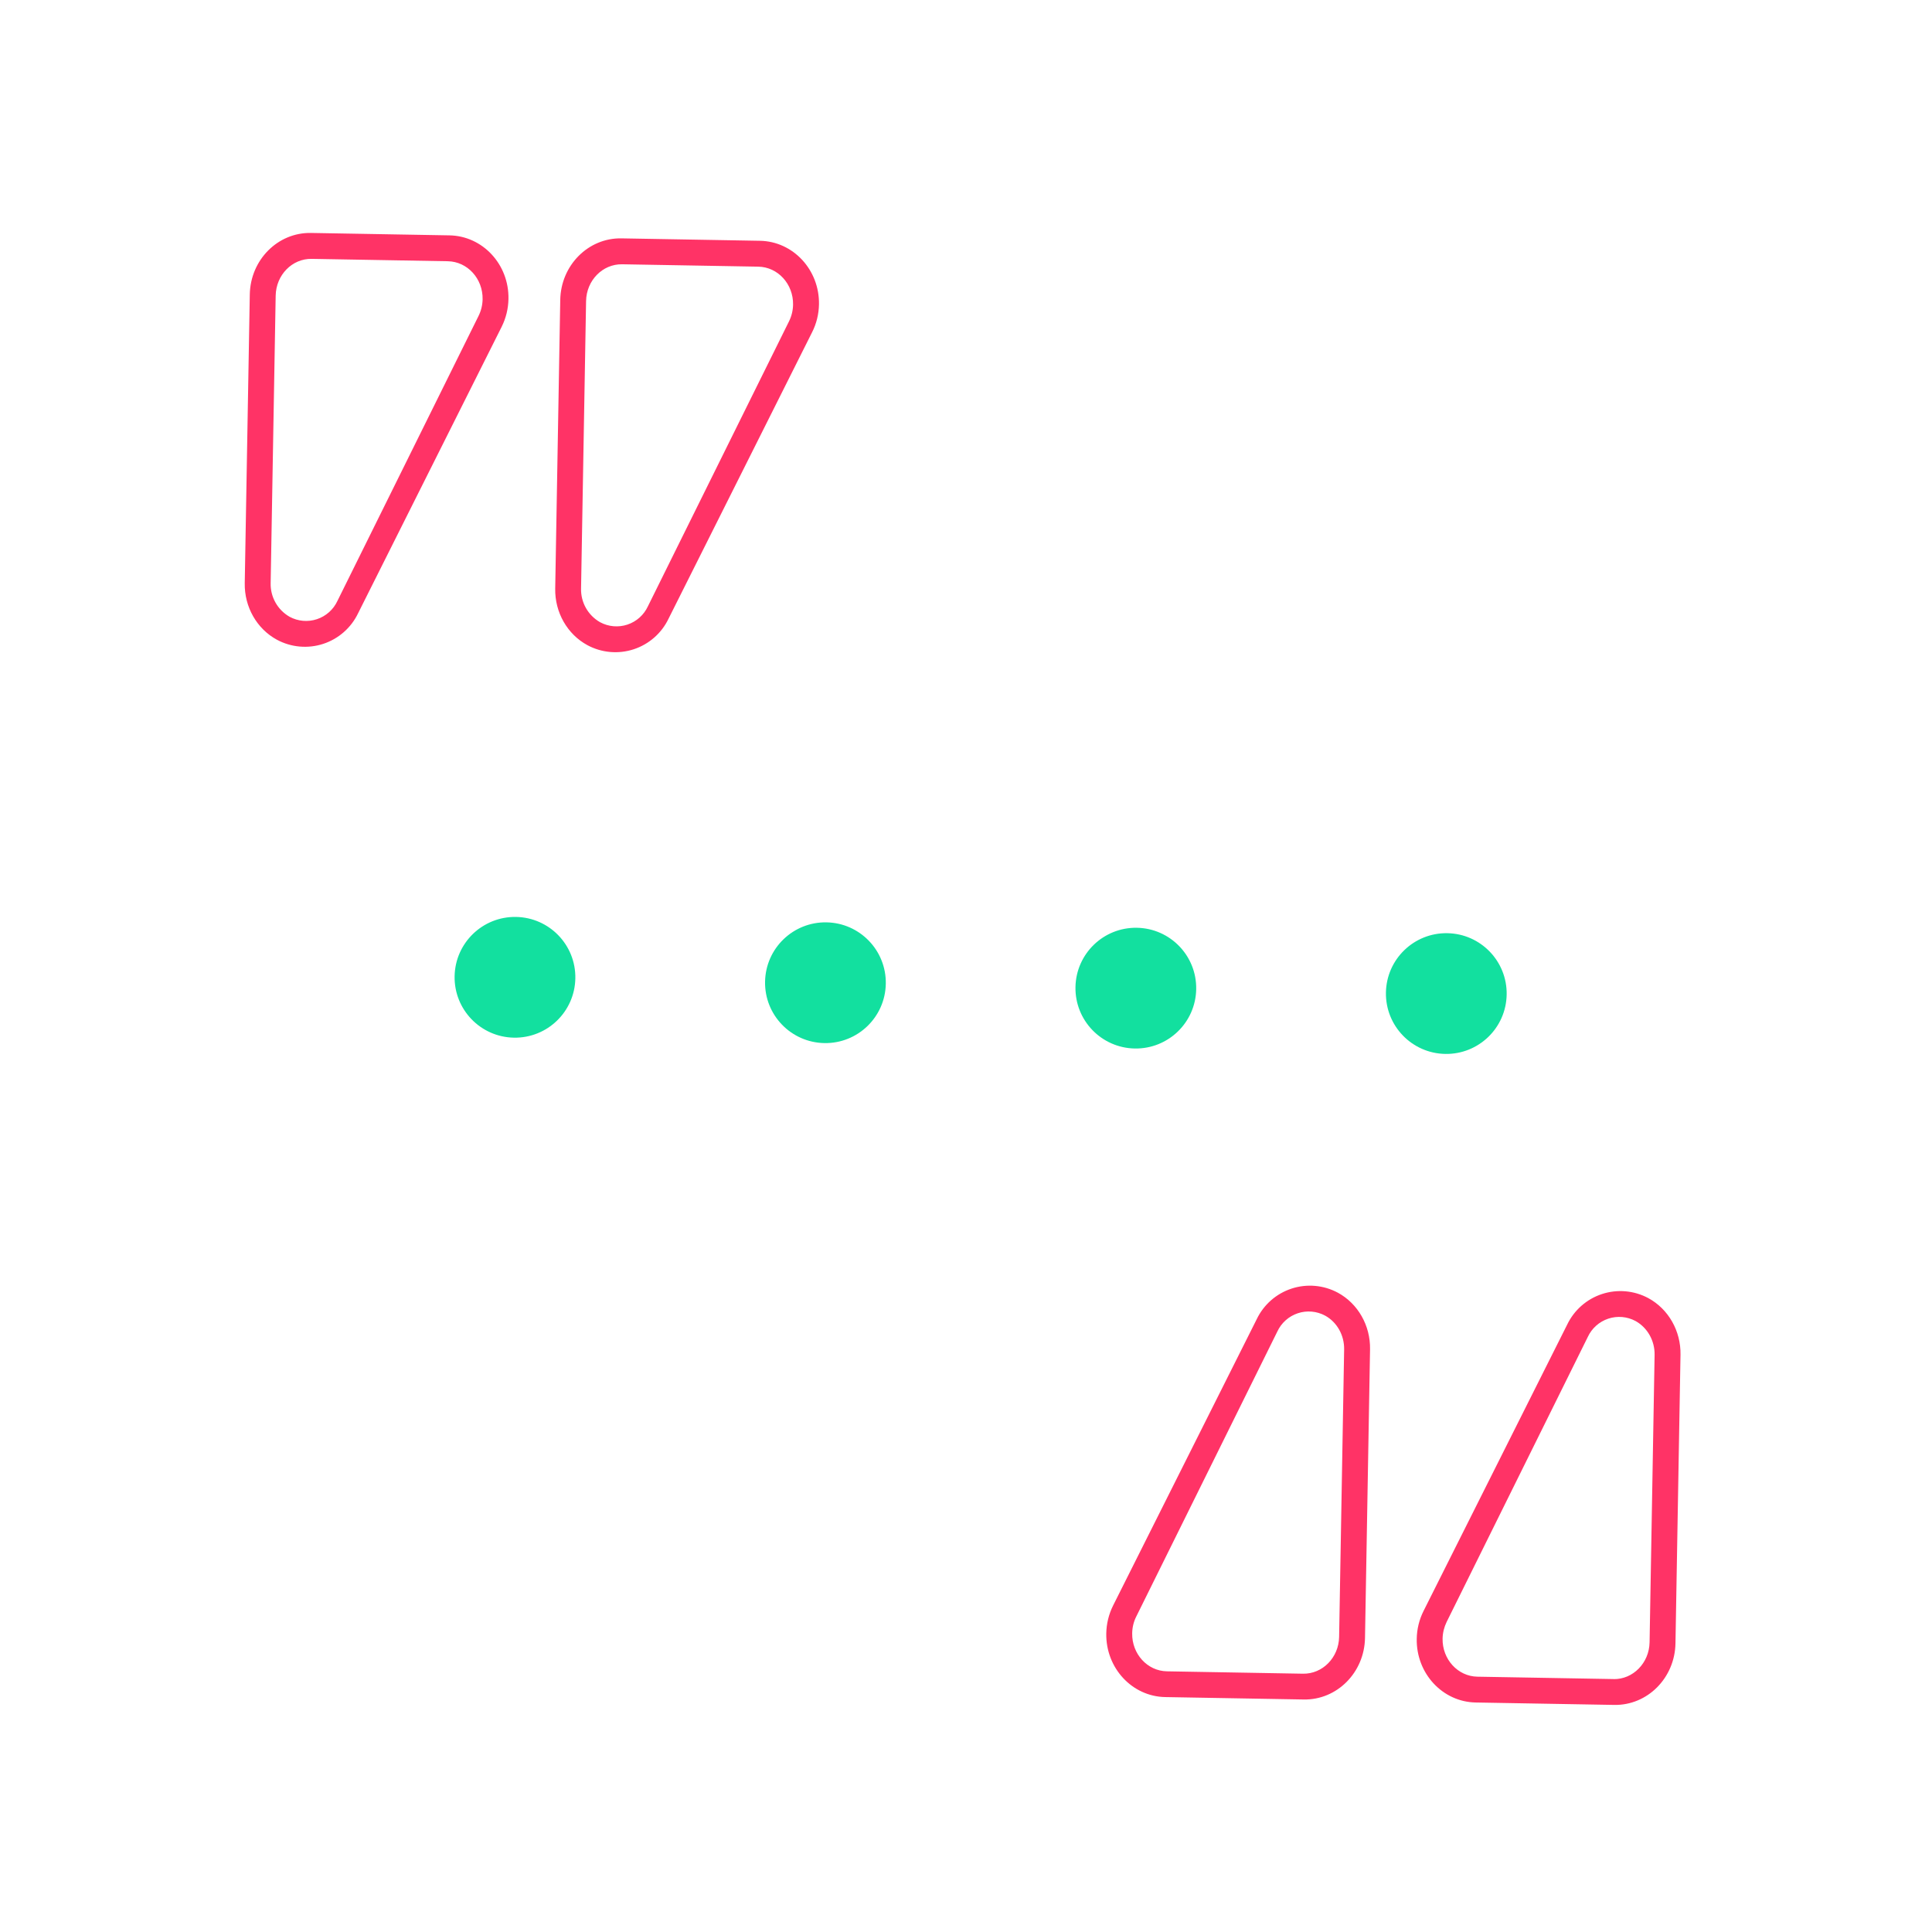
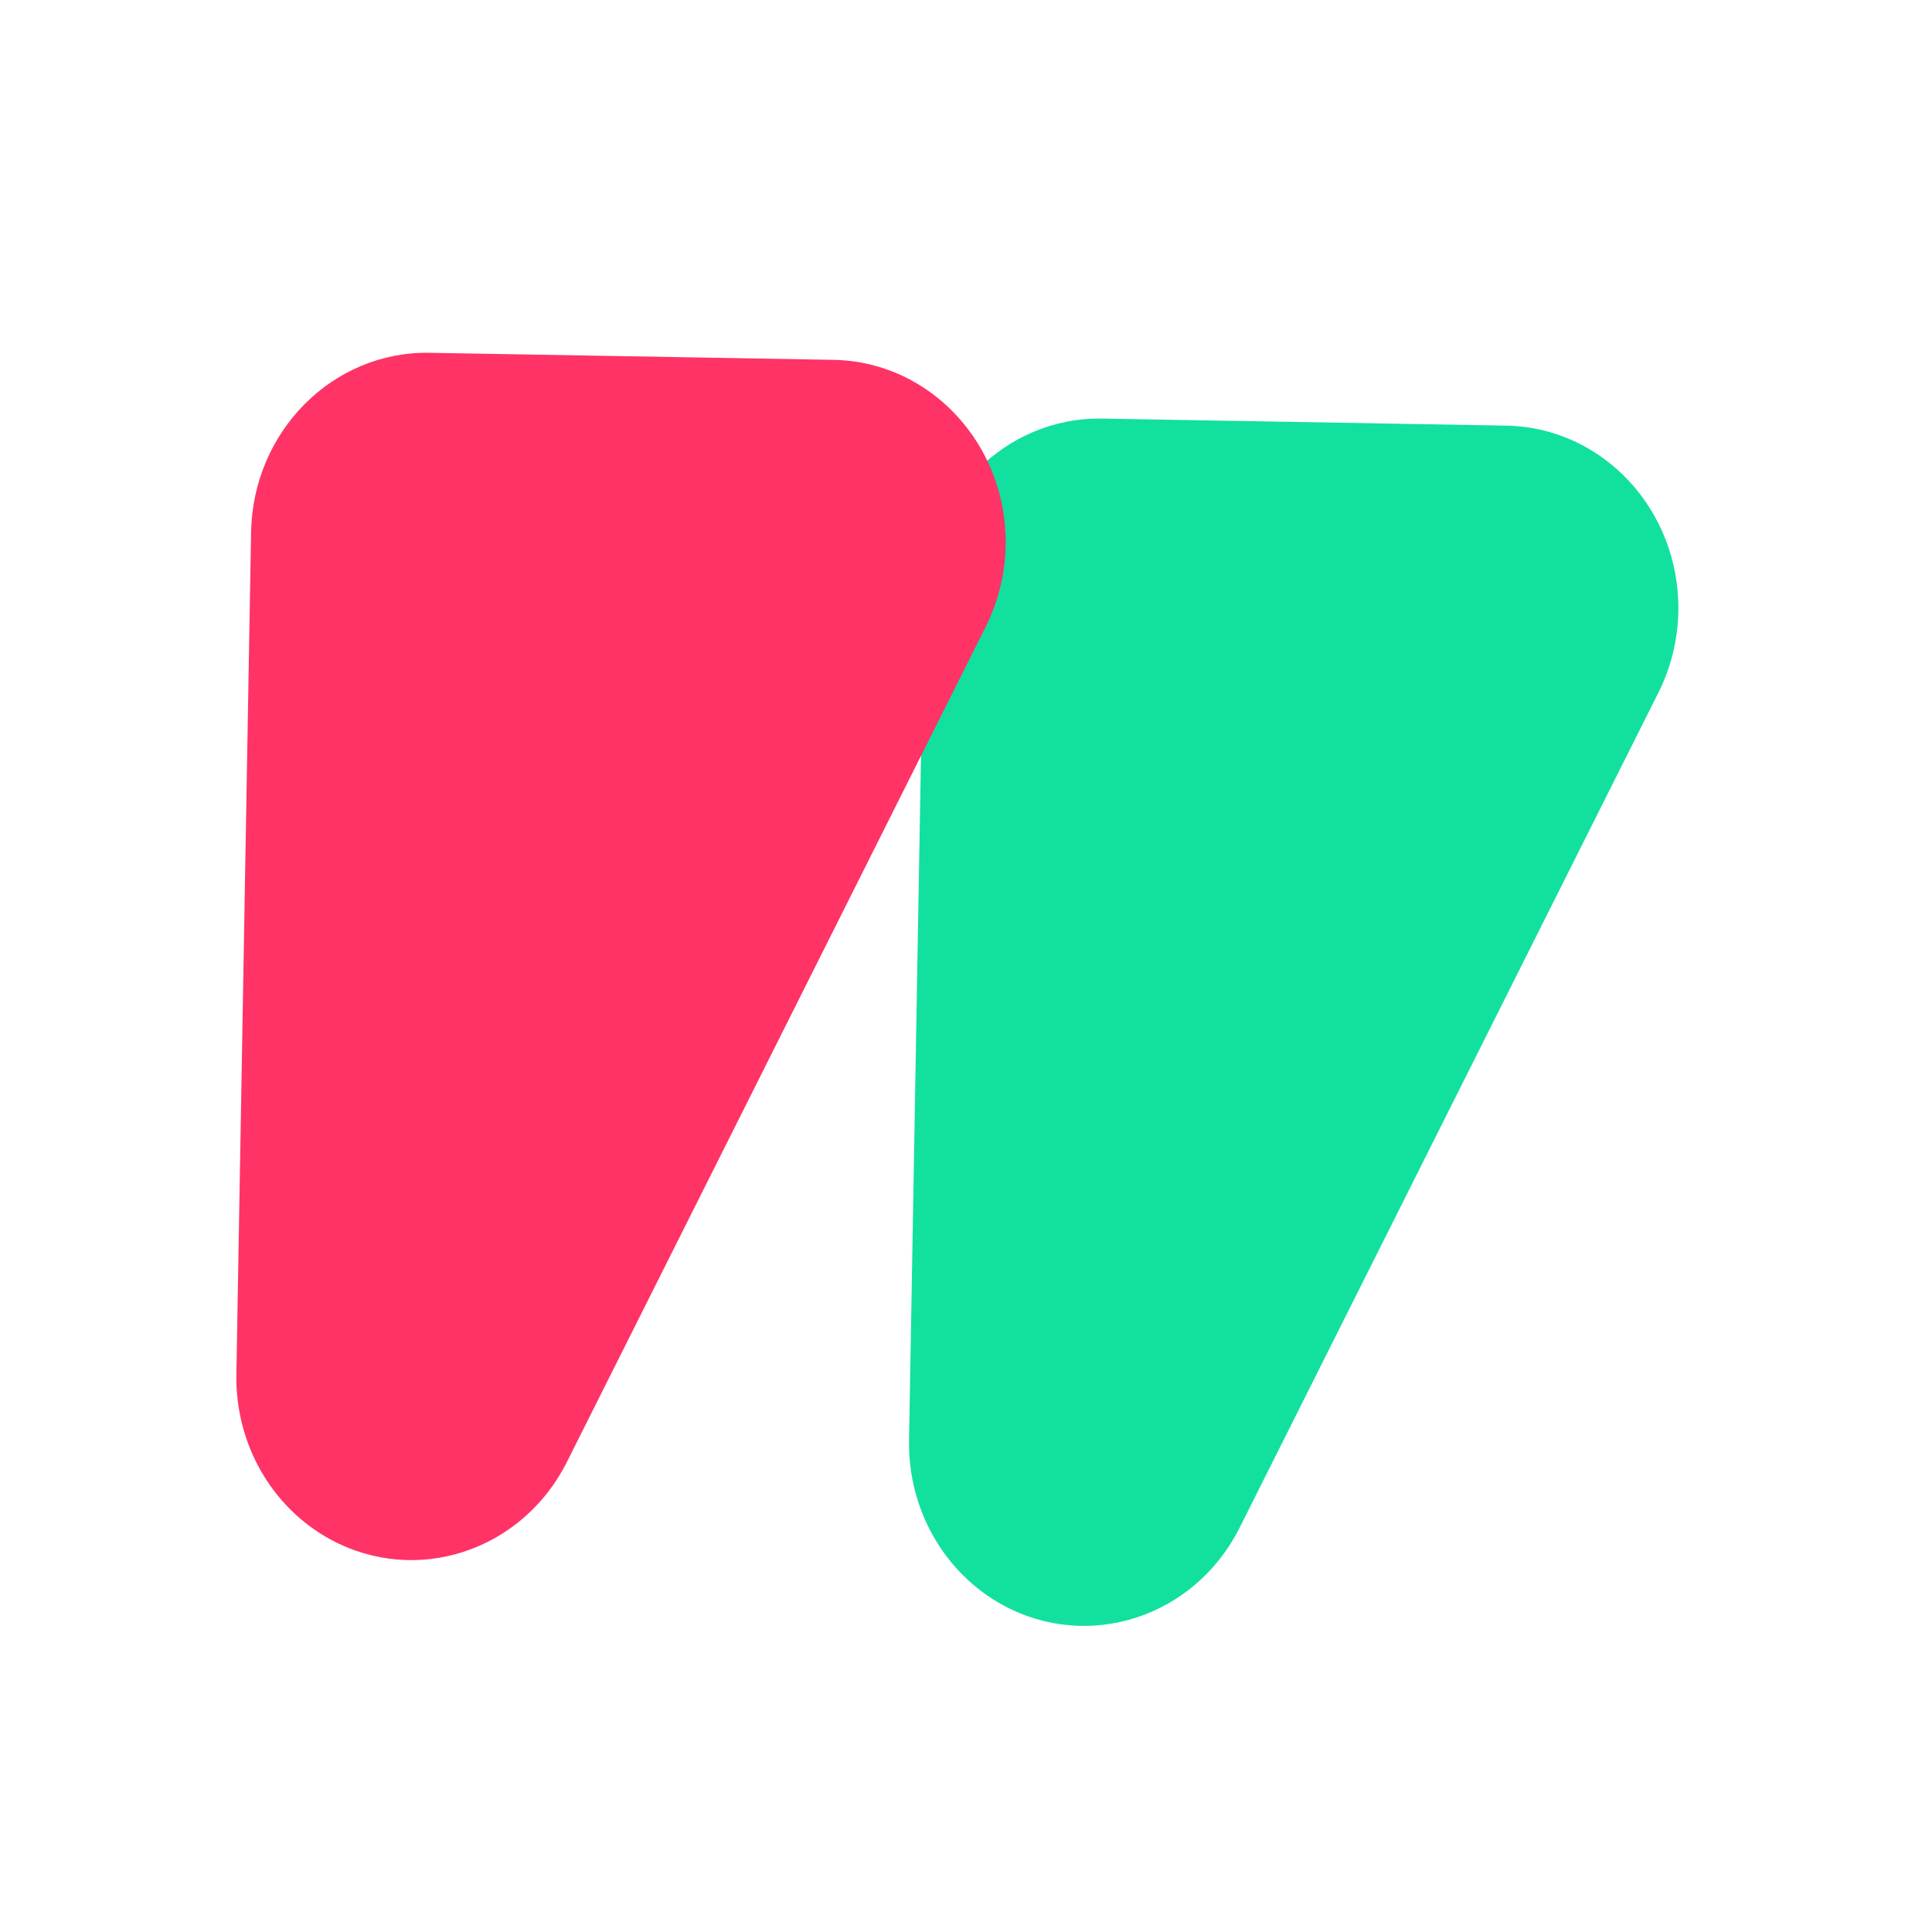
<svg xmlns="http://www.w3.org/2000/svg" width="32" height="32" viewBox="0 0 32 32">
-   <g fill="none" fill-rule="evenodd" transform="rotate(1 -217.987 240.001)">
-     <path fill="#f36" fill-rule="nonzero" d="M3.29 0H.995C.445 0 0 .464 0 1.037V5.82c0 .393.213.752.55.927a.977.977 0 001.336-.463L4.18 1.5c.069-.144.105-.303.105-.464C4.286.464 3.84 0 3.29 0zM1.015.429H3.27c.324 0 .587.277.587.62a.648.648 0 01-.062.276L1.54 6.086a.573.573 0 01-.787.277.624.624 0 01-.324-.554v-4.76c0-.343.262-.62.586-.62zM8.433 0H6.138c-.55 0-.995.464-.995 1.037V5.82c0 .393.213.752.55.927a.977.977 0 001.336-.463L9.323 1.5c.07-.144.106-.303.106-.464C9.429.464 8.983 0 8.433 0zM6.158.429h2.255c.324 0 .587.277.587.62a.648.648 0 01-.062.276L6.683 6.086a.573.573 0 01-.787.277.624.624 0 01-.325-.554v-4.76c0-.343.263-.62.587-.62zM15.566 24h2.295c.55 0 .996-.464.996-1.037V18.18c0-.392-.213-.752-.55-.927a.977.977 0 00-1.336.464l-2.295 4.782a1.078 1.078 0 00-.105.464c0 .573.446 1.037.995 1.037zm2.275-.427h-2.255c-.324 0-.586-.278-.586-.62 0-.096.02-.19.062-.277l2.254-4.761a.573.573 0 01.788-.278c.199.105.324.32.324.554v4.762c0 .342-.263.62-.587.62zm2.868.427h2.295c.55 0 .996-.464.996-1.037V18.18c0-.392-.213-.752-.55-.927a.977.977 0 00-1.336.464l-2.295 4.782a1.06 1.06 0 00-.105.464c0 .573.446 1.037.995 1.037zm2.275-.428h-2.255c-.324 0-.587-.278-.587-.62 0-.096.022-.19.062-.277l2.255-4.76a.573.573 0 01.788-.278c.198.106.324.32.324.554v4.762c0 .342-.263.62-.587.62z" />
-     <g fill="#12e09f">
-       <circle cx="4.589" cy="12.268" r="1" />
-       <circle cx="9.732" cy="12.268" r="1" />
-       <circle cx="14.874" cy="12.268" r="1" />
-       <circle cx="20.017" cy="12.268" r="1" />
-     </g>
+   <g fill="none" transform="rotate(1 -329.766 242.177)">
+     <path fill="#12e09f" d="M20.791.895h-6.693c-1.604 0-2.904 1.354-2.904 3.025v13.95c0 1.145.622 2.192 1.605 2.705 1.434.747 3.178.141 3.895-1.353l6.694-13.95a3.13 3.13 0 00.306-1.352c0-1.67-1.3-3.025-2.903-3.025z" />
+     <path fill="#f36" d="M9.632 0H2.938C1.335 0 .035 1.354.035 3.025v13.949c0 1.146.621 2.193 1.605 2.706 1.434.747 3.178.141 3.895-1.353l6.693-13.95a3.13 3.13 0 00.307-1.352c0-1.67-1.3-3.025-2.903-3.025z" />
  </g>
</svg>
